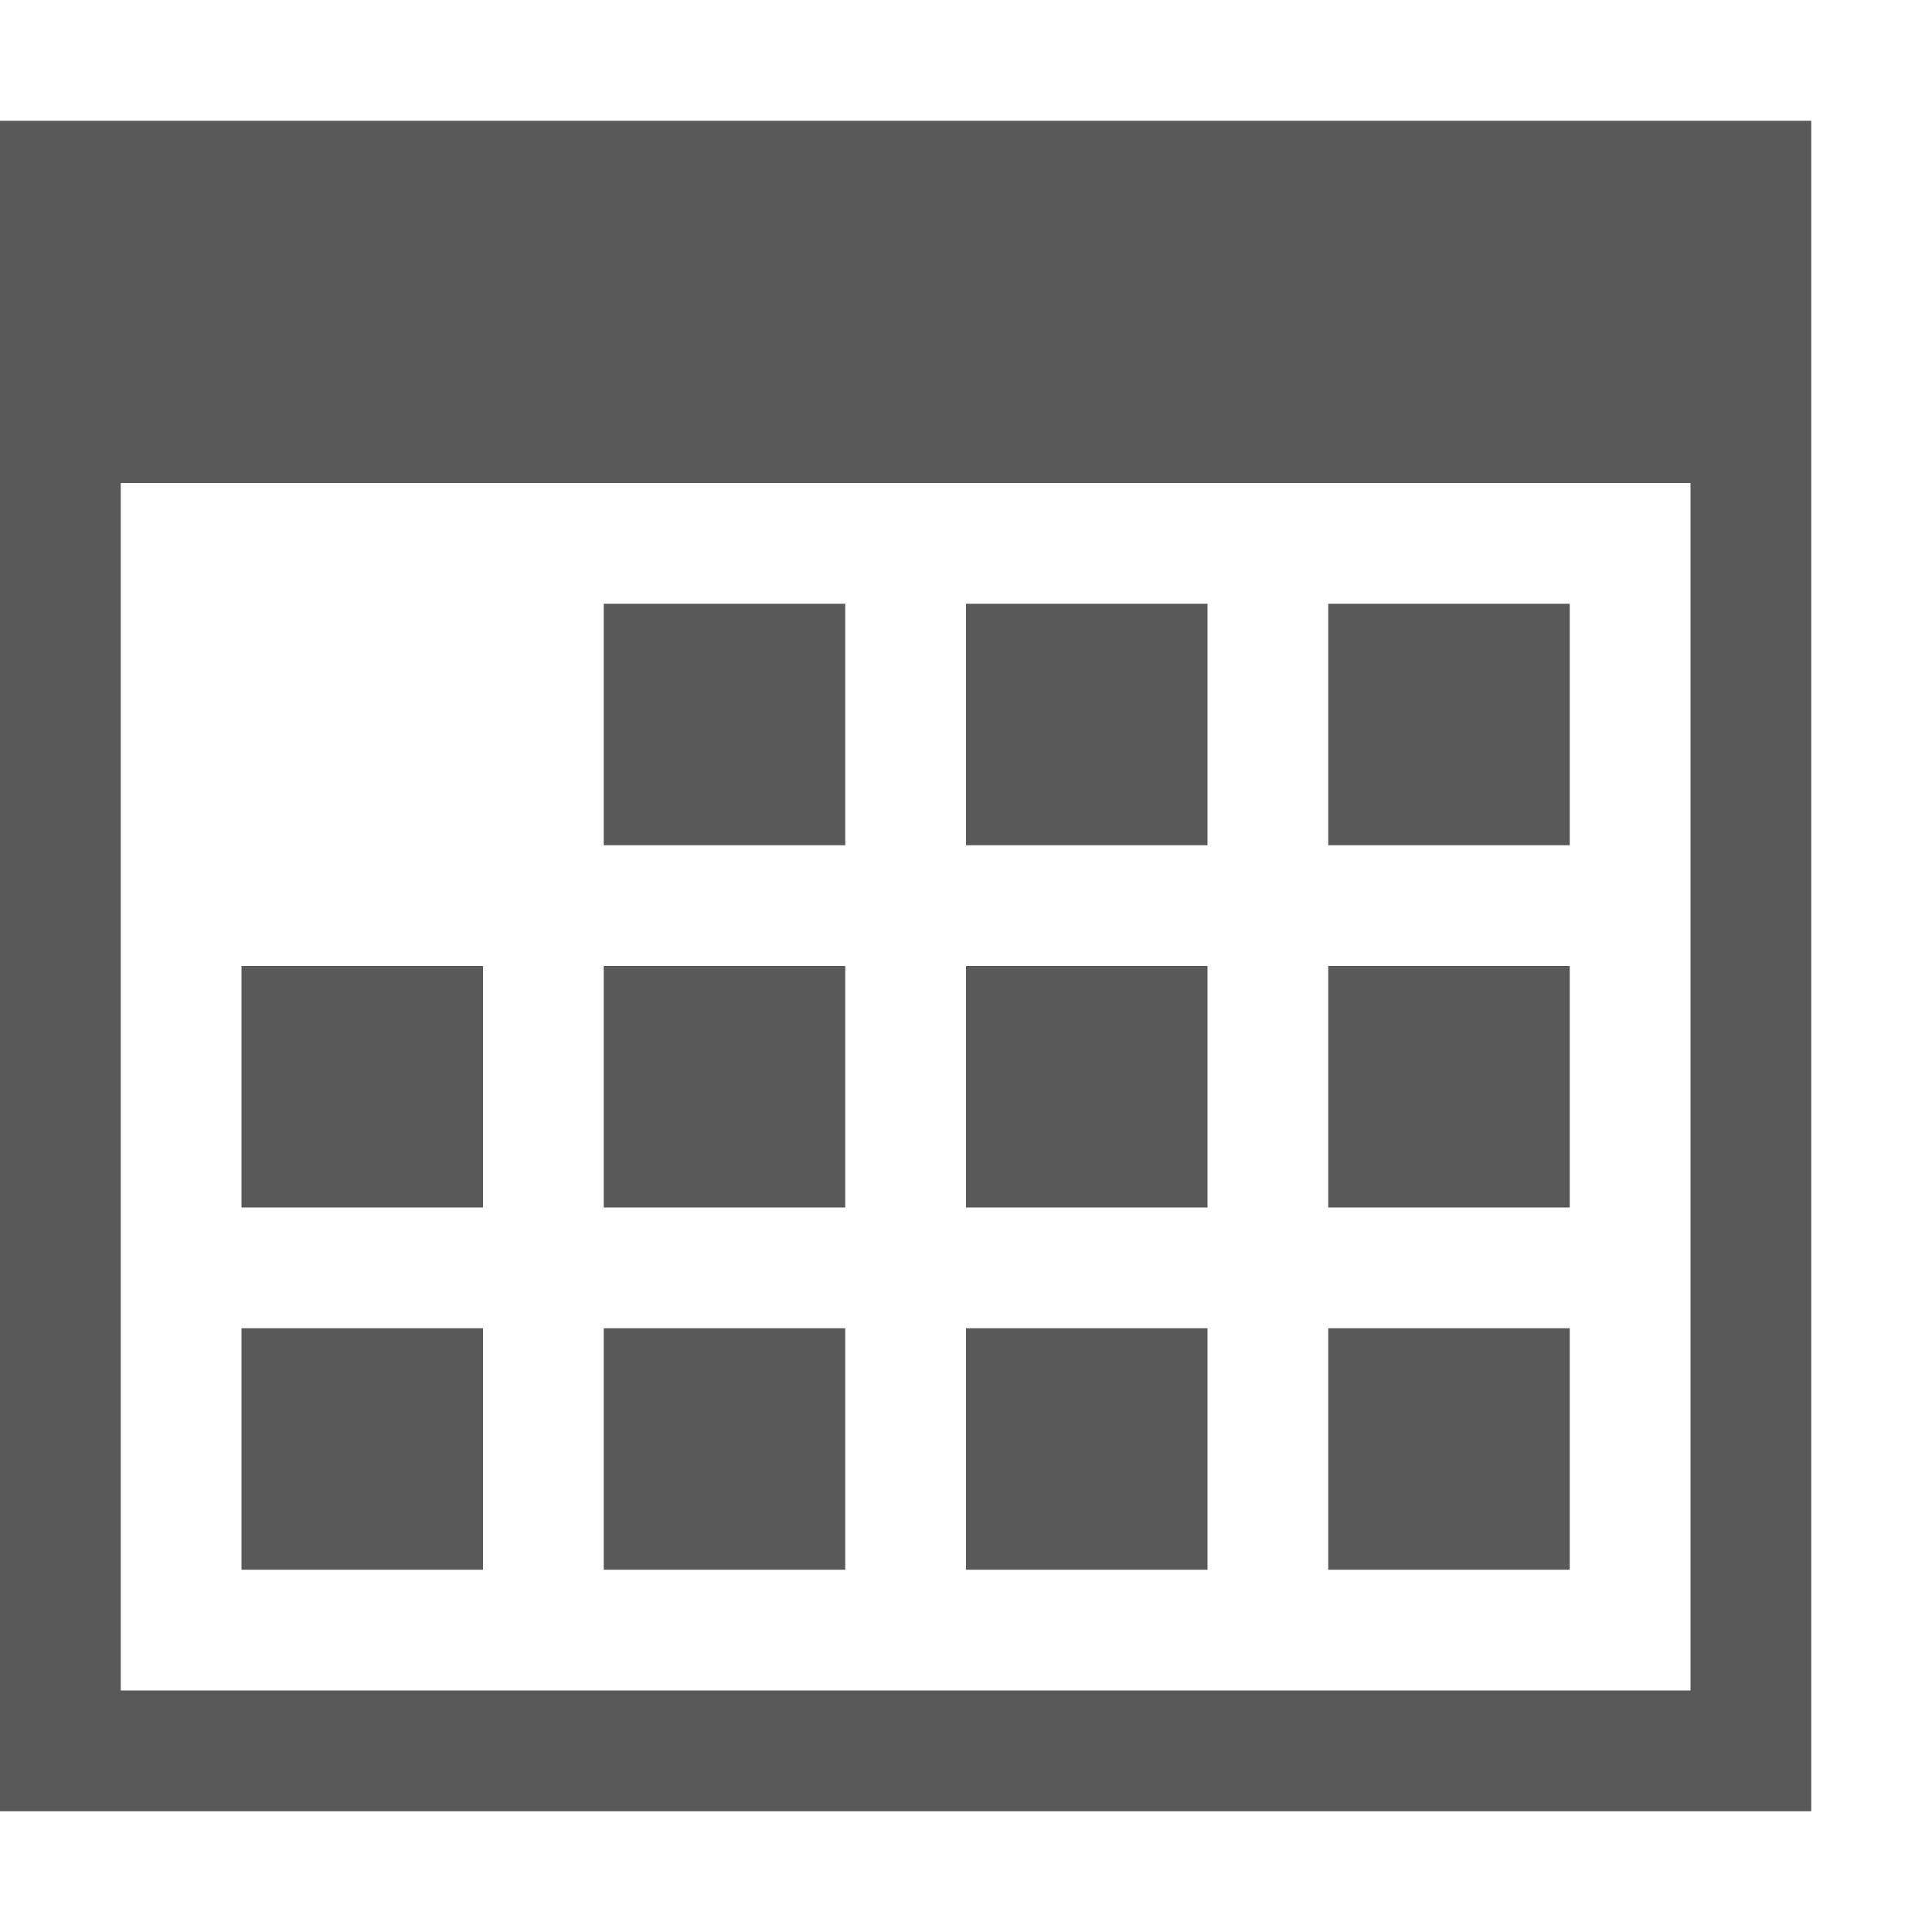
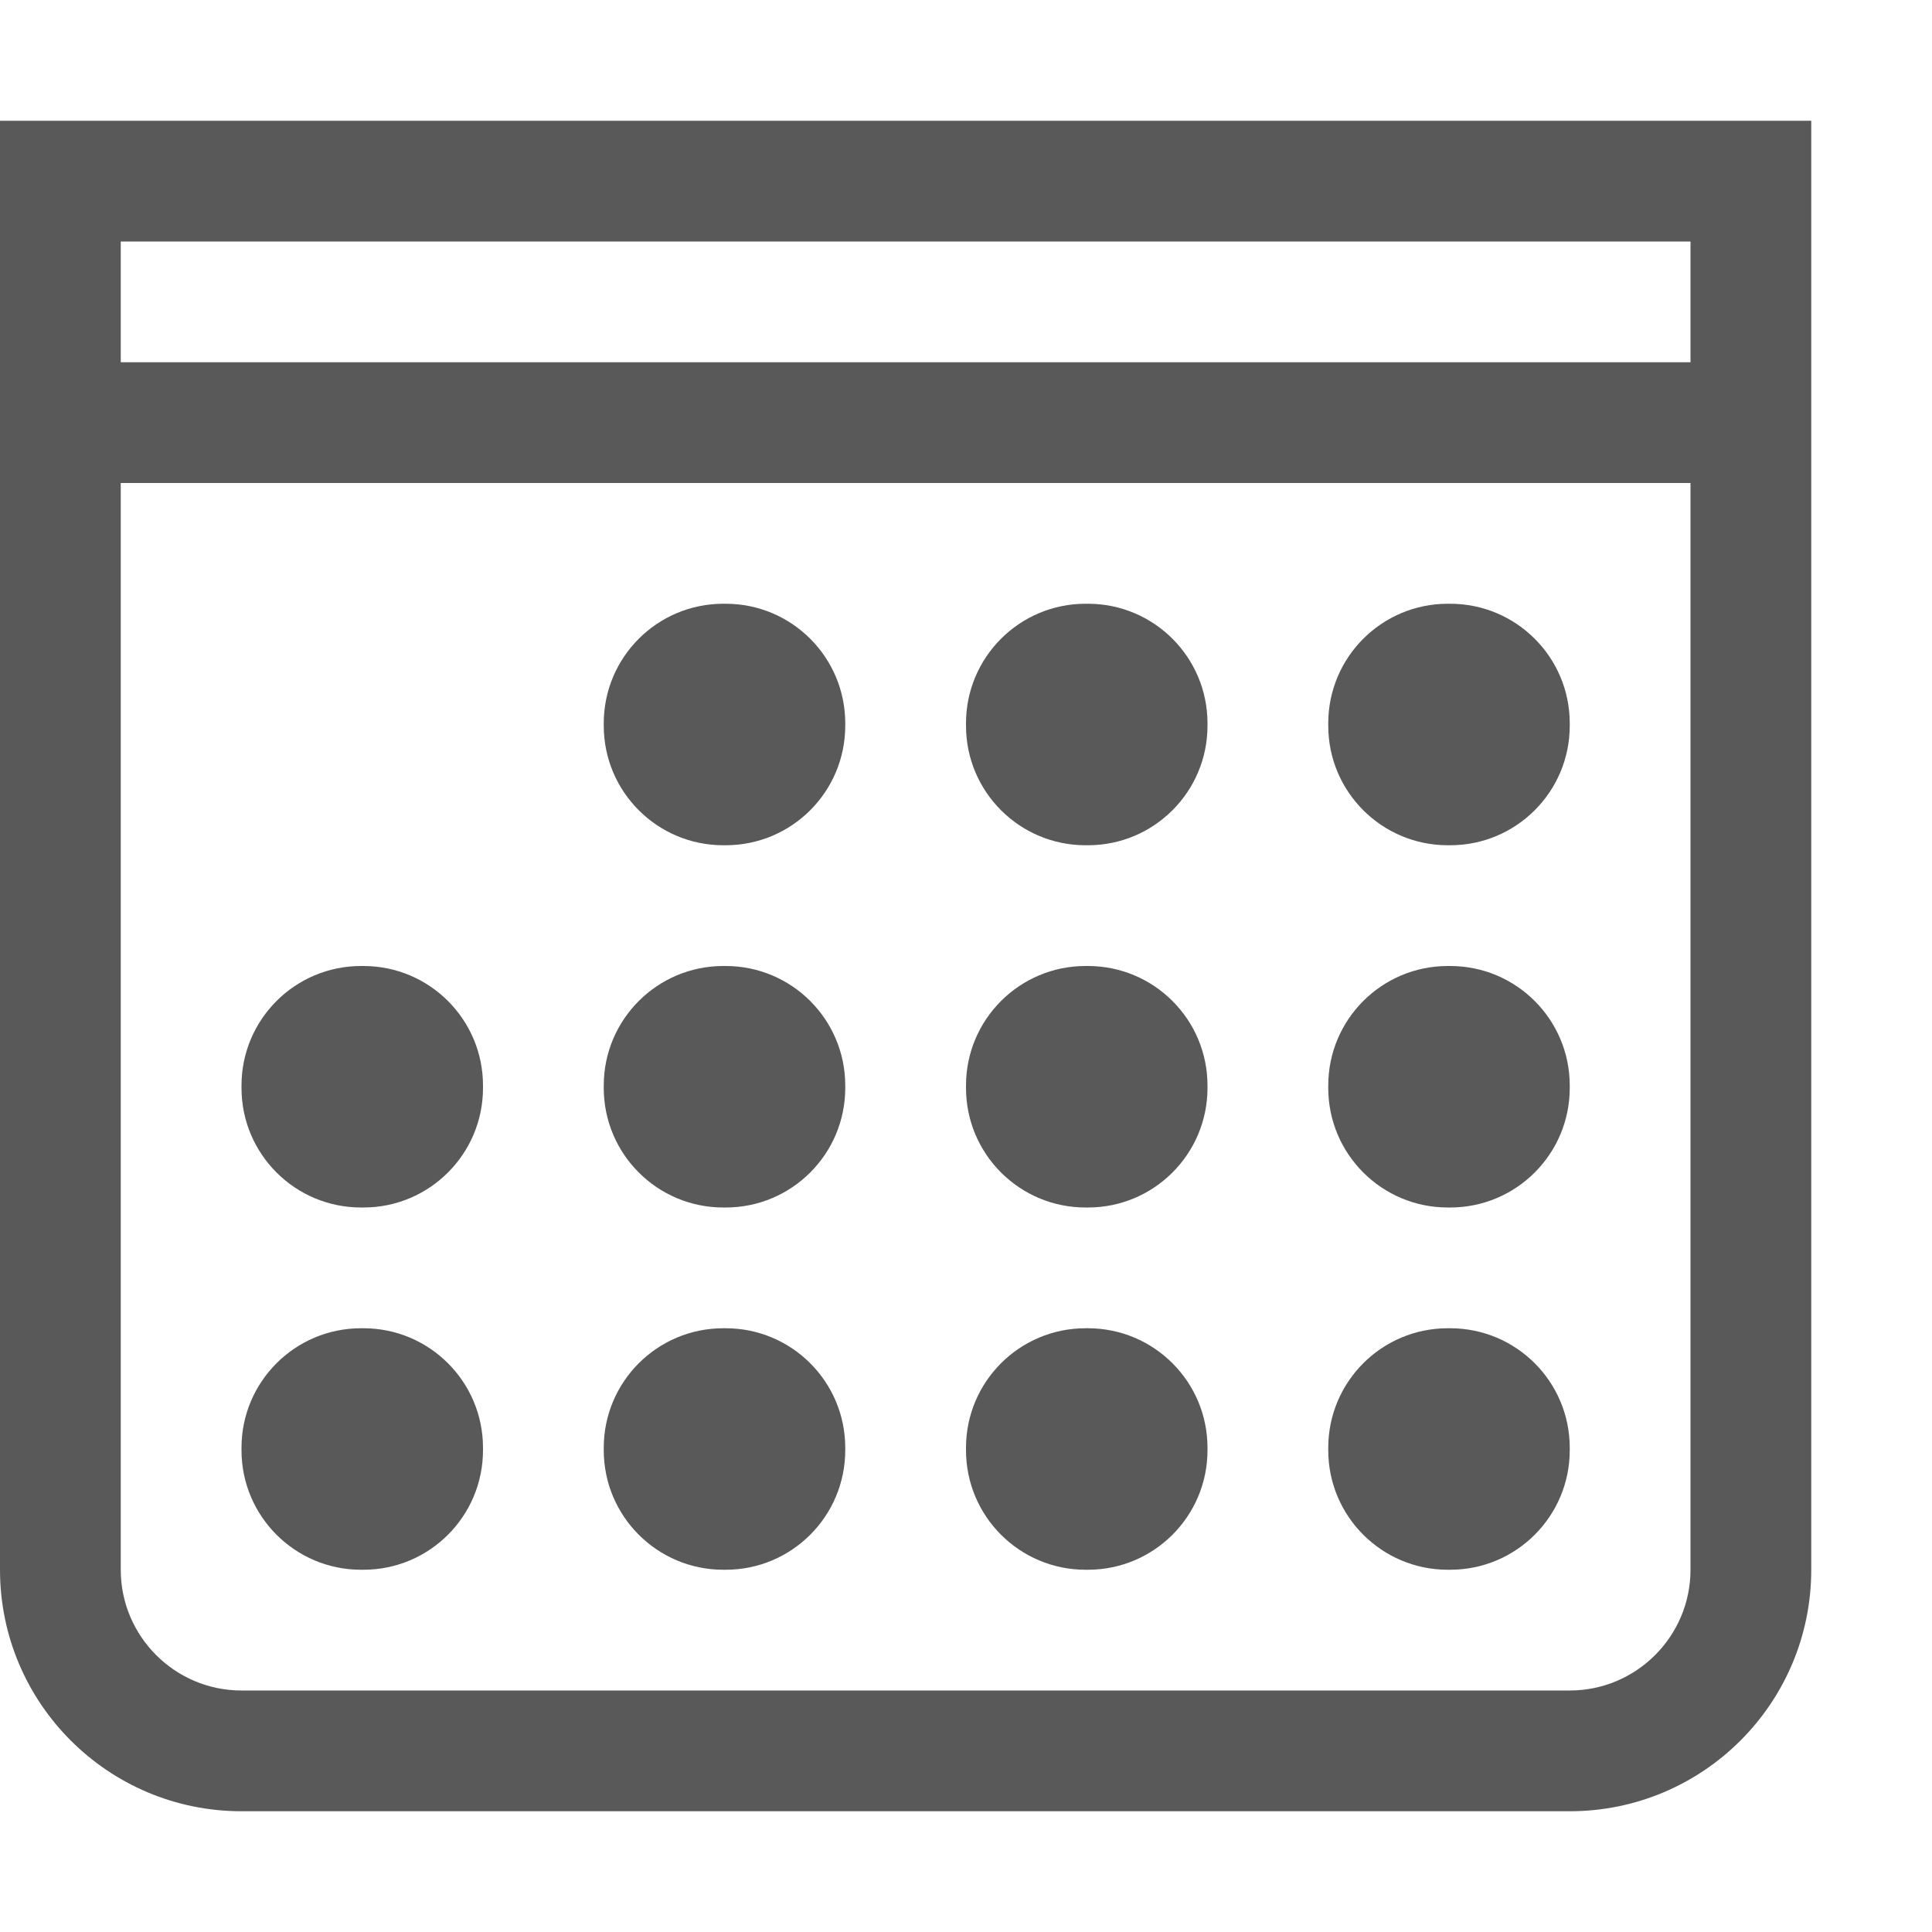
<svg xmlns="http://www.w3.org/2000/svg" width="512" height="512" viewBox="0 0 512 512">
-   <path stroke="#449FDB" d="M0 0" />
-   <path d="M256 352h64v64h-64v-64zm96 0h64v64h-64v-64zm-288 0h64v64H64v-64zm96 0h64v64h-64v-64zm96-96h64v64h-64v-64zm96 0h64v64h-64v-64zm-288 0h64v64H64v-64zm96 0h64v64h-64v-64zm96-96h64v64h-64v-64zm96 0h64v64h-64v-64zm-192 0h64v64h-64v-64zM0 32v448h480V32H0zm448 416H32V128h416v320z" fill="#595959" />
+   <path d="M288.32 416h-.64c-17.497 0-31.68-14.183-31.68-31.68v-.64c0-17.497 14.183-31.68 31.68-31.68h.64c17.497 0 31.68 14.183 31.68 31.68v.64c0 17.497-14.183 31.68-31.68 31.68zM384.32 416h-.64c-17.497 0-31.68-14.183-31.68-31.68v-.64c0-17.497 14.183-31.68 31.68-31.68h.64c17.497 0 31.68 14.183 31.68 31.68v.64c0 17.497-14.183 31.68-31.68 31.68zM96.32 416h-.64C78.184 416 64 401.817 64 384.32v-.64C64 366.183 78.184 352 95.68 352h.64c17.496 0 31.68 14.183 31.68 31.68v.64c0 17.497-14.183 31.68-31.68 31.68zM192.32 416h-.64c-17.496 0-31.68-14.183-31.68-31.68v-.64c0-17.497 14.184-31.68 31.68-31.68h.64c17.496 0 31.68 14.183 31.68 31.68v.64c0 17.497-14.184 31.68-31.68 31.68zM288.32 320h-.64c-17.497 0-31.68-14.183-31.68-31.68v-.64c0-17.497 14.183-31.68 31.68-31.68h.64c17.497 0 31.68 14.183 31.68 31.68v.64c0 17.497-14.183 31.68-31.68 31.68zM96.32 320h-.64C78.184 320 64 305.817 64 288.32v-.64C64 270.183 78.184 256 95.68 256h.64c17.496 0 31.68 14.183 31.68 31.68v.64c0 17.497-14.183 31.68-31.68 31.68zM192.32 320h-.64c-17.496 0-31.68-14.183-31.68-31.68v-.64c0-17.497 14.184-31.68 31.68-31.68h.64c17.496 0 31.68 14.183 31.68 31.68v.64c0 17.497-14.184 31.68-31.68 31.68zM288.32 224h-.64c-17.497 0-31.68-14.184-31.68-31.68v-.64c0-17.496 14.183-31.68 31.68-31.68h.64c17.497 0 31.68 14.184 31.68 31.68v.64c0 17.496-14.183 31.68-31.68 31.68zM384.32 320h-.64c-17.497 0-31.68-14.183-31.68-31.68v-.64c0-17.497 14.183-31.68 31.68-31.68h.64c17.497 0 31.68 14.183 31.68 31.68v.64c0 17.497-14.183 31.68-31.68 31.68zM384.32 224h-.64c-17.497 0-31.68-14.184-31.68-31.68v-.64c0-17.496 14.183-31.68 31.68-31.68h.64c17.497 0 31.68 14.184 31.68 31.68v.64c0 17.496-14.183 31.68-31.68 31.68zM192.32 224h-.64c-17.496 0-31.68-14.184-31.68-31.68v-.64c0-17.496 14.184-31.68 31.68-31.68h.64c17.496 0 31.68 14.184 31.68 31.68v.64c0 17.496-14.184 31.68-31.68 31.68zM0 32v384c0 35.346 28.654 64 64 64h352c35.346 0 64-28.654 64-64V32H0zm448 384c0 17.644-14.356 32-32 32H64c-17.645 0-32-14.356-32-32V128h416v288zM32 96V64h416v32H32z" fill="#595959" />
</svg>
